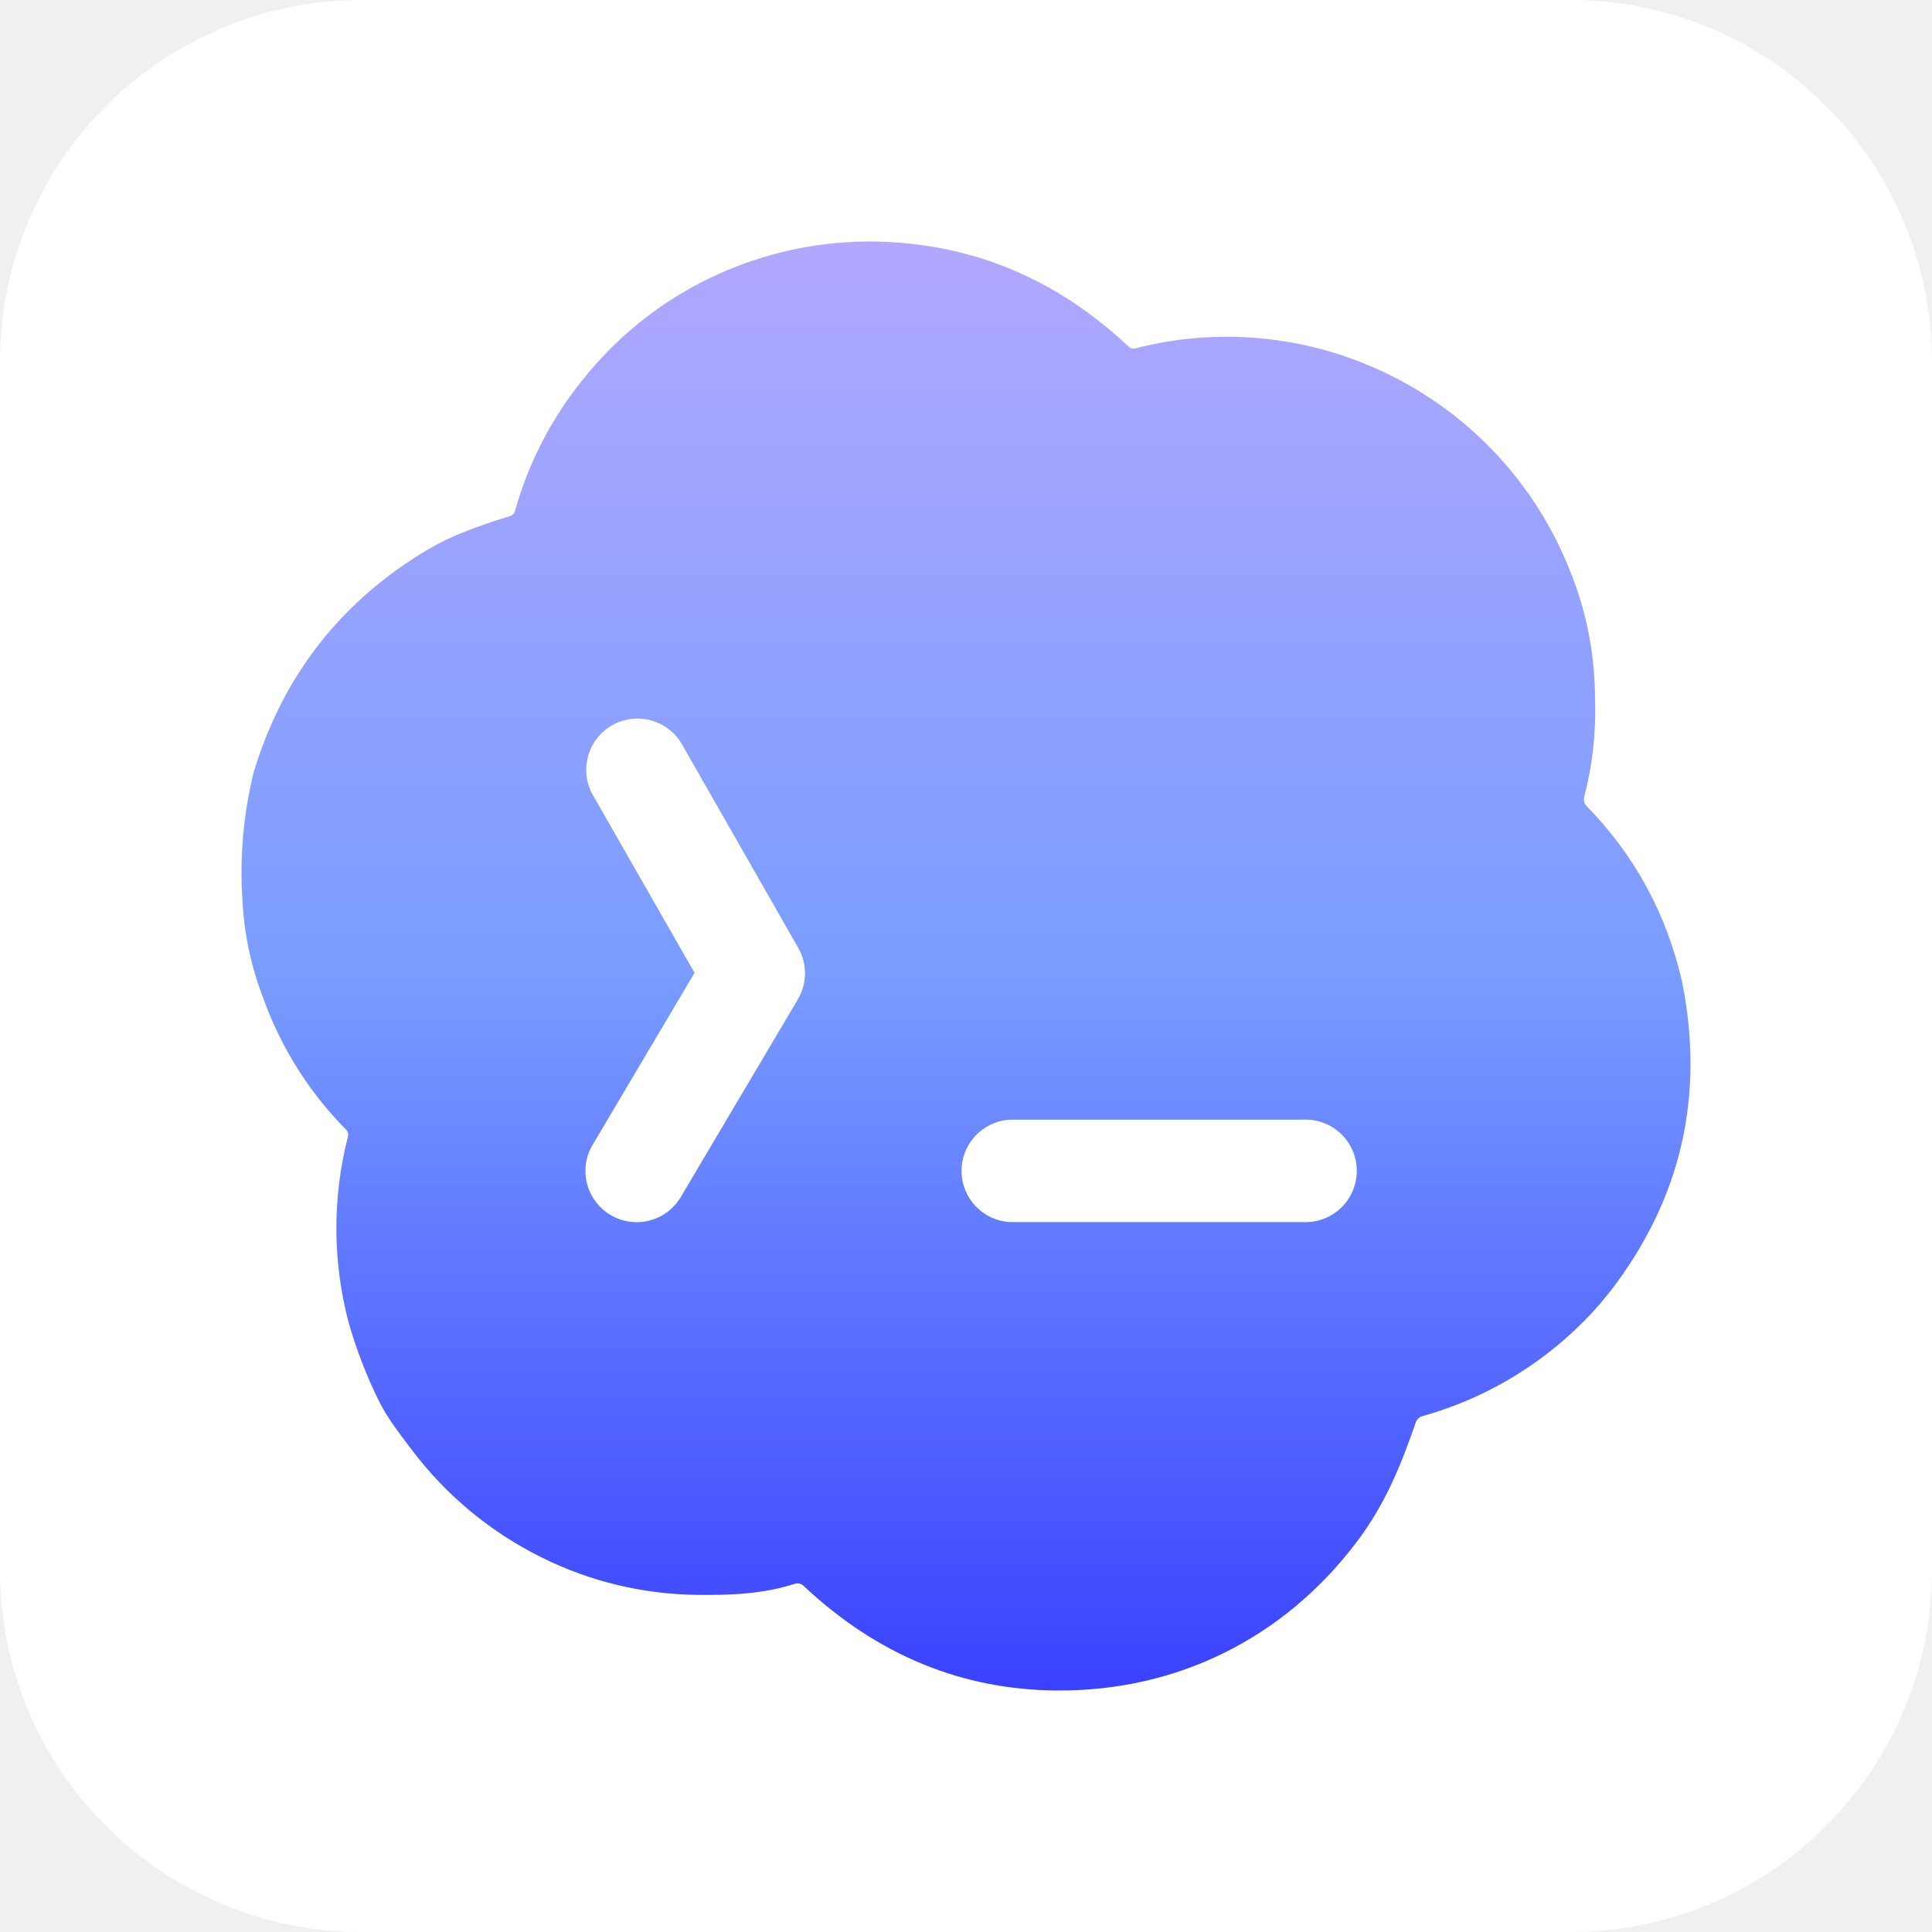
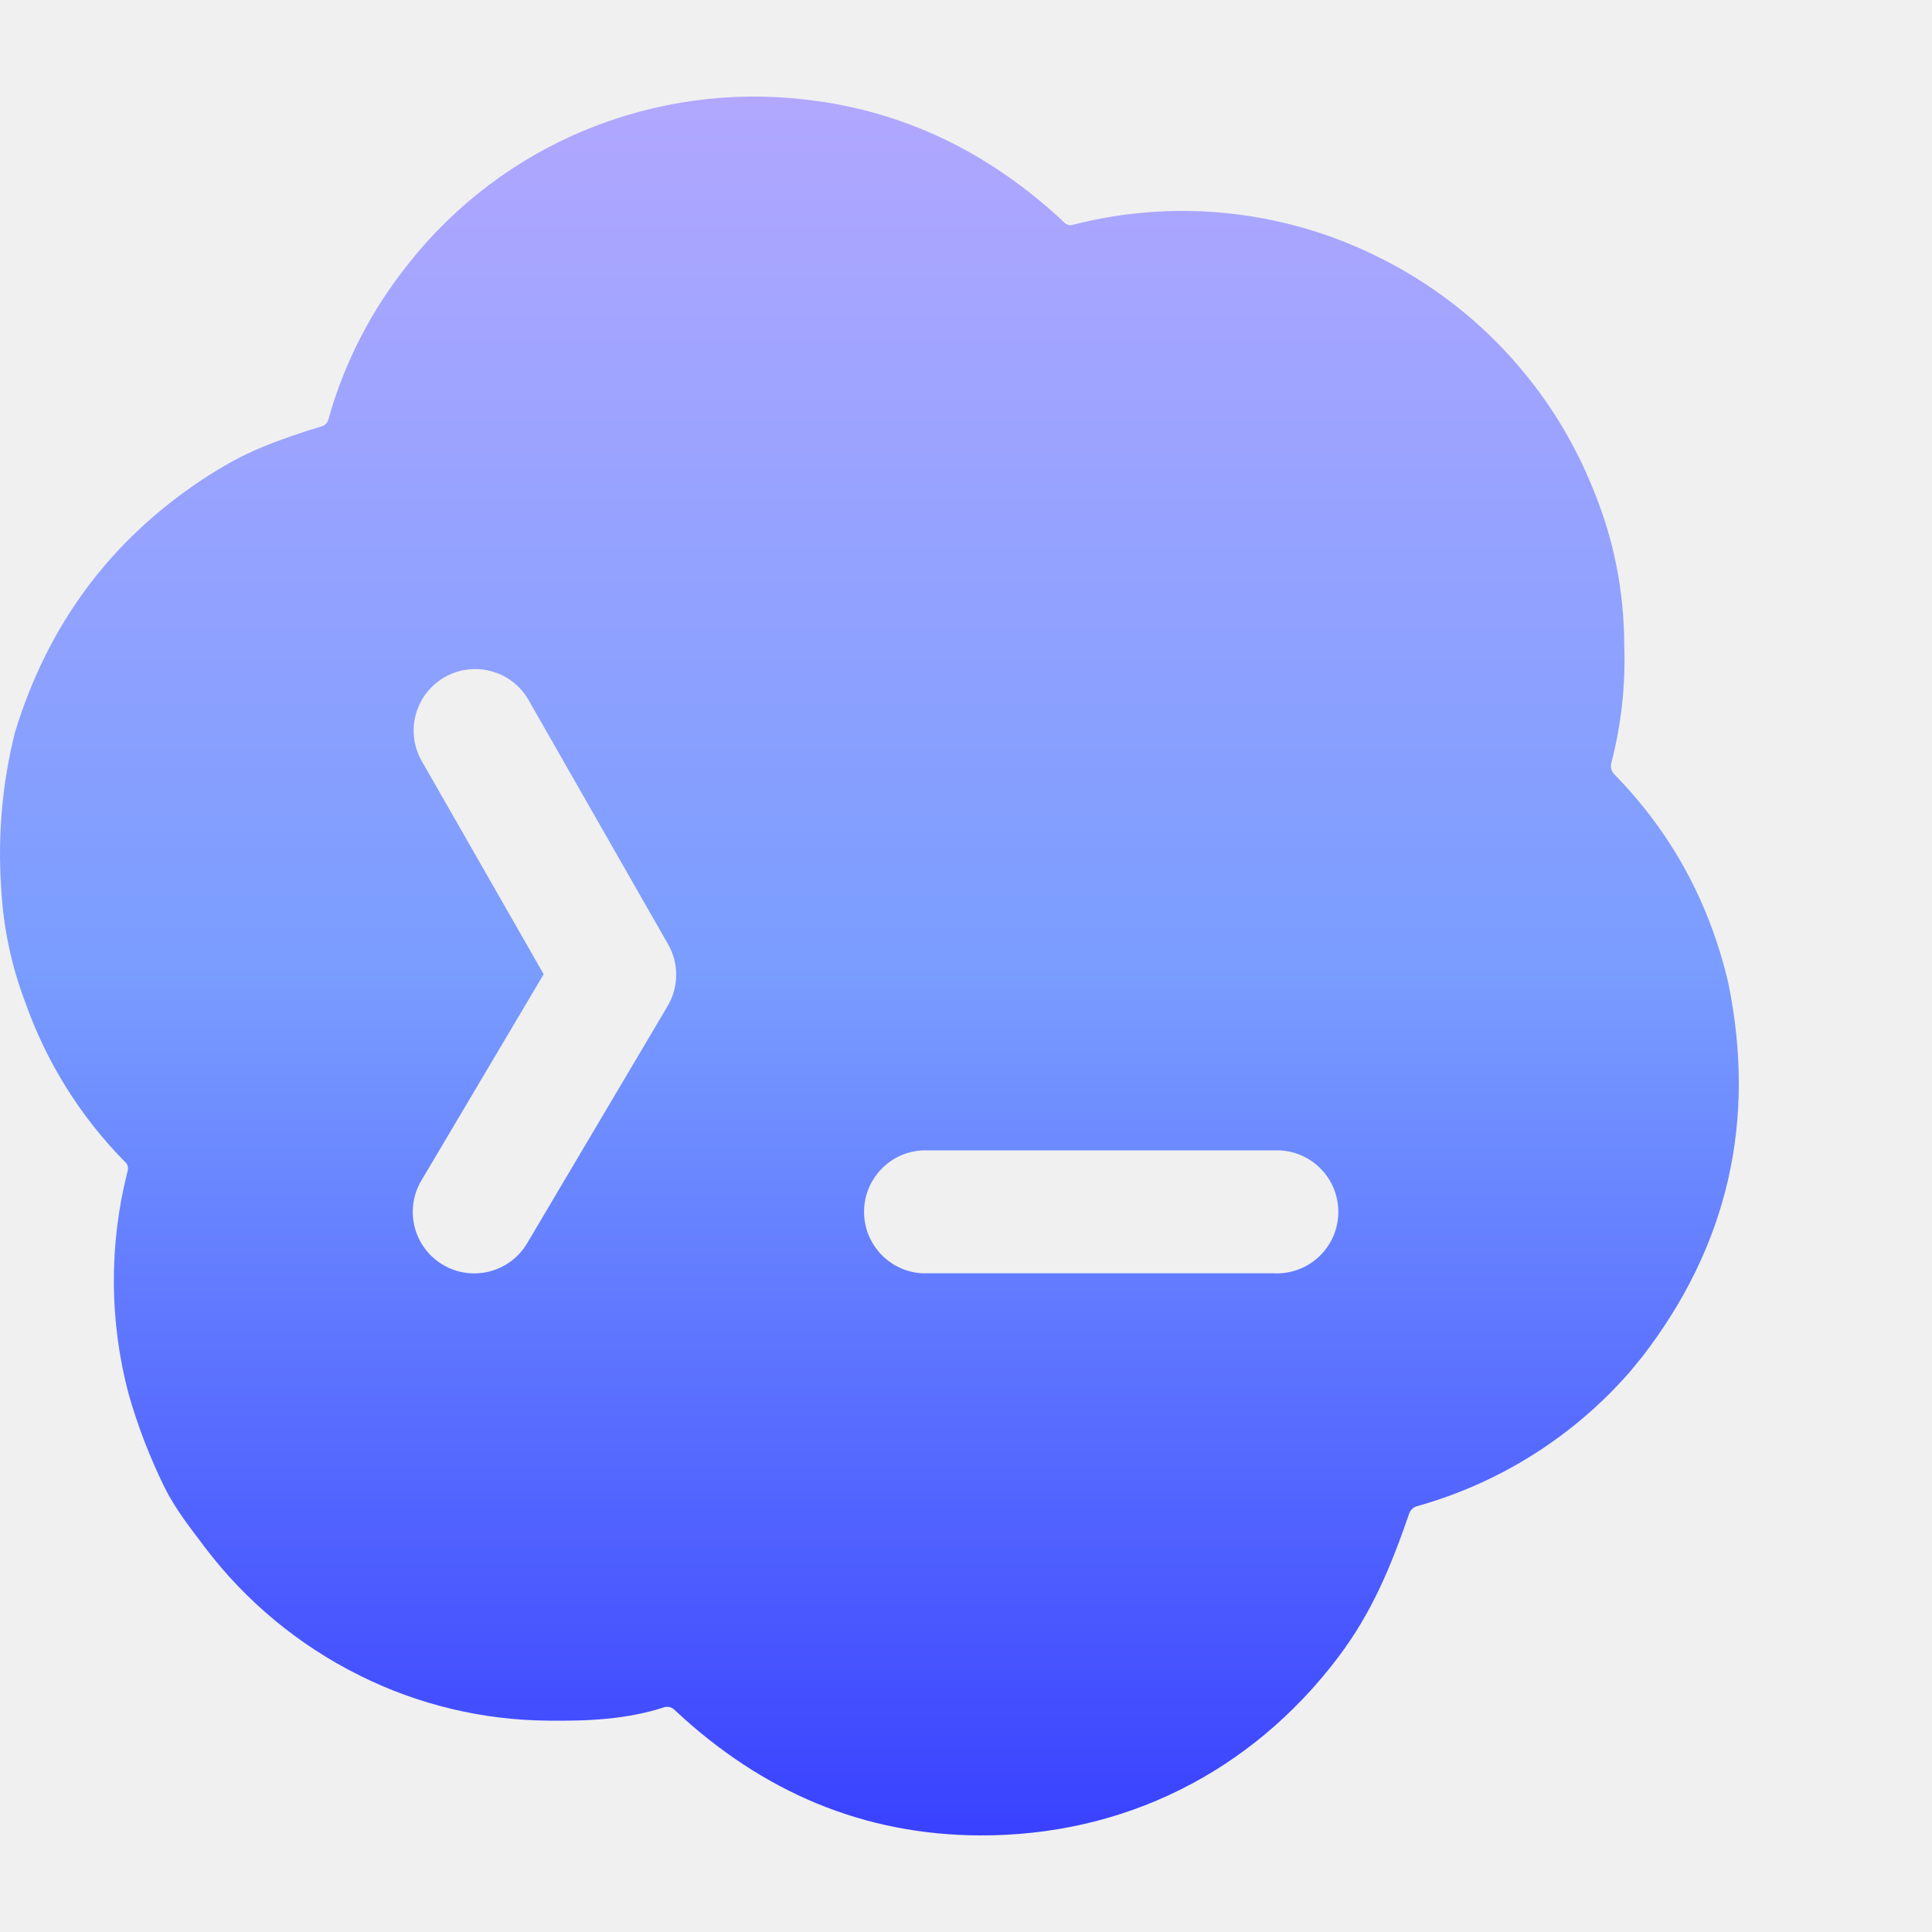
- <svg xmlns="http://www.w3.org/2000/svg" height="1em" style="flex:none;line-height:1" viewBox="0 0 24 24" width="1em">
-   <path d="M19.503 0H4.496A4.496 4.496 0 000 4.496v15.007A4.496 4.496 0 004.496 24h15.007A4.496 4.496 0 0024 19.503V4.496A4.496 4.496 0 0019.503 0z" fill="#fff" />
+ <svg xmlns="http://www.w3.org/2000/svg" height="1em" style="flex:none;line-height:1" viewBox="4 2 18 20" width="1em">
  <path d="M9.064 3.344a4.578 4.578 0 012.285-.312c1 .115 1.891.54 2.673 1.275.01.01.024.017.037.021a.09.09 0 00.043 0 4.55 4.55 0 013.046.275l.047.022.116.057a4.581 4.581 0 012.188 2.399c.209.51.313 1.041.315 1.595a4.24 4.24 0 01-.134 1.223.123.123 0 00.03.115c.594.607.988 1.33 1.183 2.17.289 1.425-.007 2.71-.887 3.854l-.136.166a4.548 4.548 0 01-2.201 1.388.123.123 0 00-.081.076c-.191.551-.383 1.023-.74 1.494-.9 1.187-2.222 1.846-3.711 1.838-1.187-.006-2.239-.44-3.157-1.302a.107.107 0 00-.105-.024c-.388.125-.78.143-1.204.138a4.441 4.441 0 01-1.945-.466 4.544 4.544 0 01-1.61-1.335c-.152-.202-.303-.392-.414-.617a5.81 5.81 0 01-.37-.961 4.582 4.582 0 01-.014-2.298.124.124 0 00.006-.056.085.085 0 00-.027-.048 4.467 4.467 0 01-1.034-1.651 3.896 3.896 0 01-.251-1.192 5.189 5.189 0 01.141-1.6c.337-1.112.982-1.985 1.933-2.618.212-.141.413-.251.601-.33.215-.089.43-.164.646-.227a.098.098 0 00.065-.066 4.51 4.51 0 01.829-1.615 4.535 4.535 0 011.837-1.388zm3.482 10.565a.637.637 0 000 1.272h3.636a.637.637 0 100-1.272h-3.636zM8.462 9.23a.637.637 0 00-1.106.631l1.272 2.224-1.266 2.136a.636.636 0 101.095.649l1.454-2.455a.636.636 0 00.005-.64L8.462 9.23z" fill="url(#lobe-icons-codex-_R_0_)" />
  <defs>
    <linearGradient gradientUnits="userSpaceOnUse" id="lobe-icons-codex-_R_0_" x1="12" x2="12" y1="3" y2="21">
      <stop stop-color="#B1A7FF" />
      <stop offset=".5" stop-color="#7A9DFF" />
      <stop offset="1" stop-color="#3941FF" />
    </linearGradient>
  </defs>
</svg>
